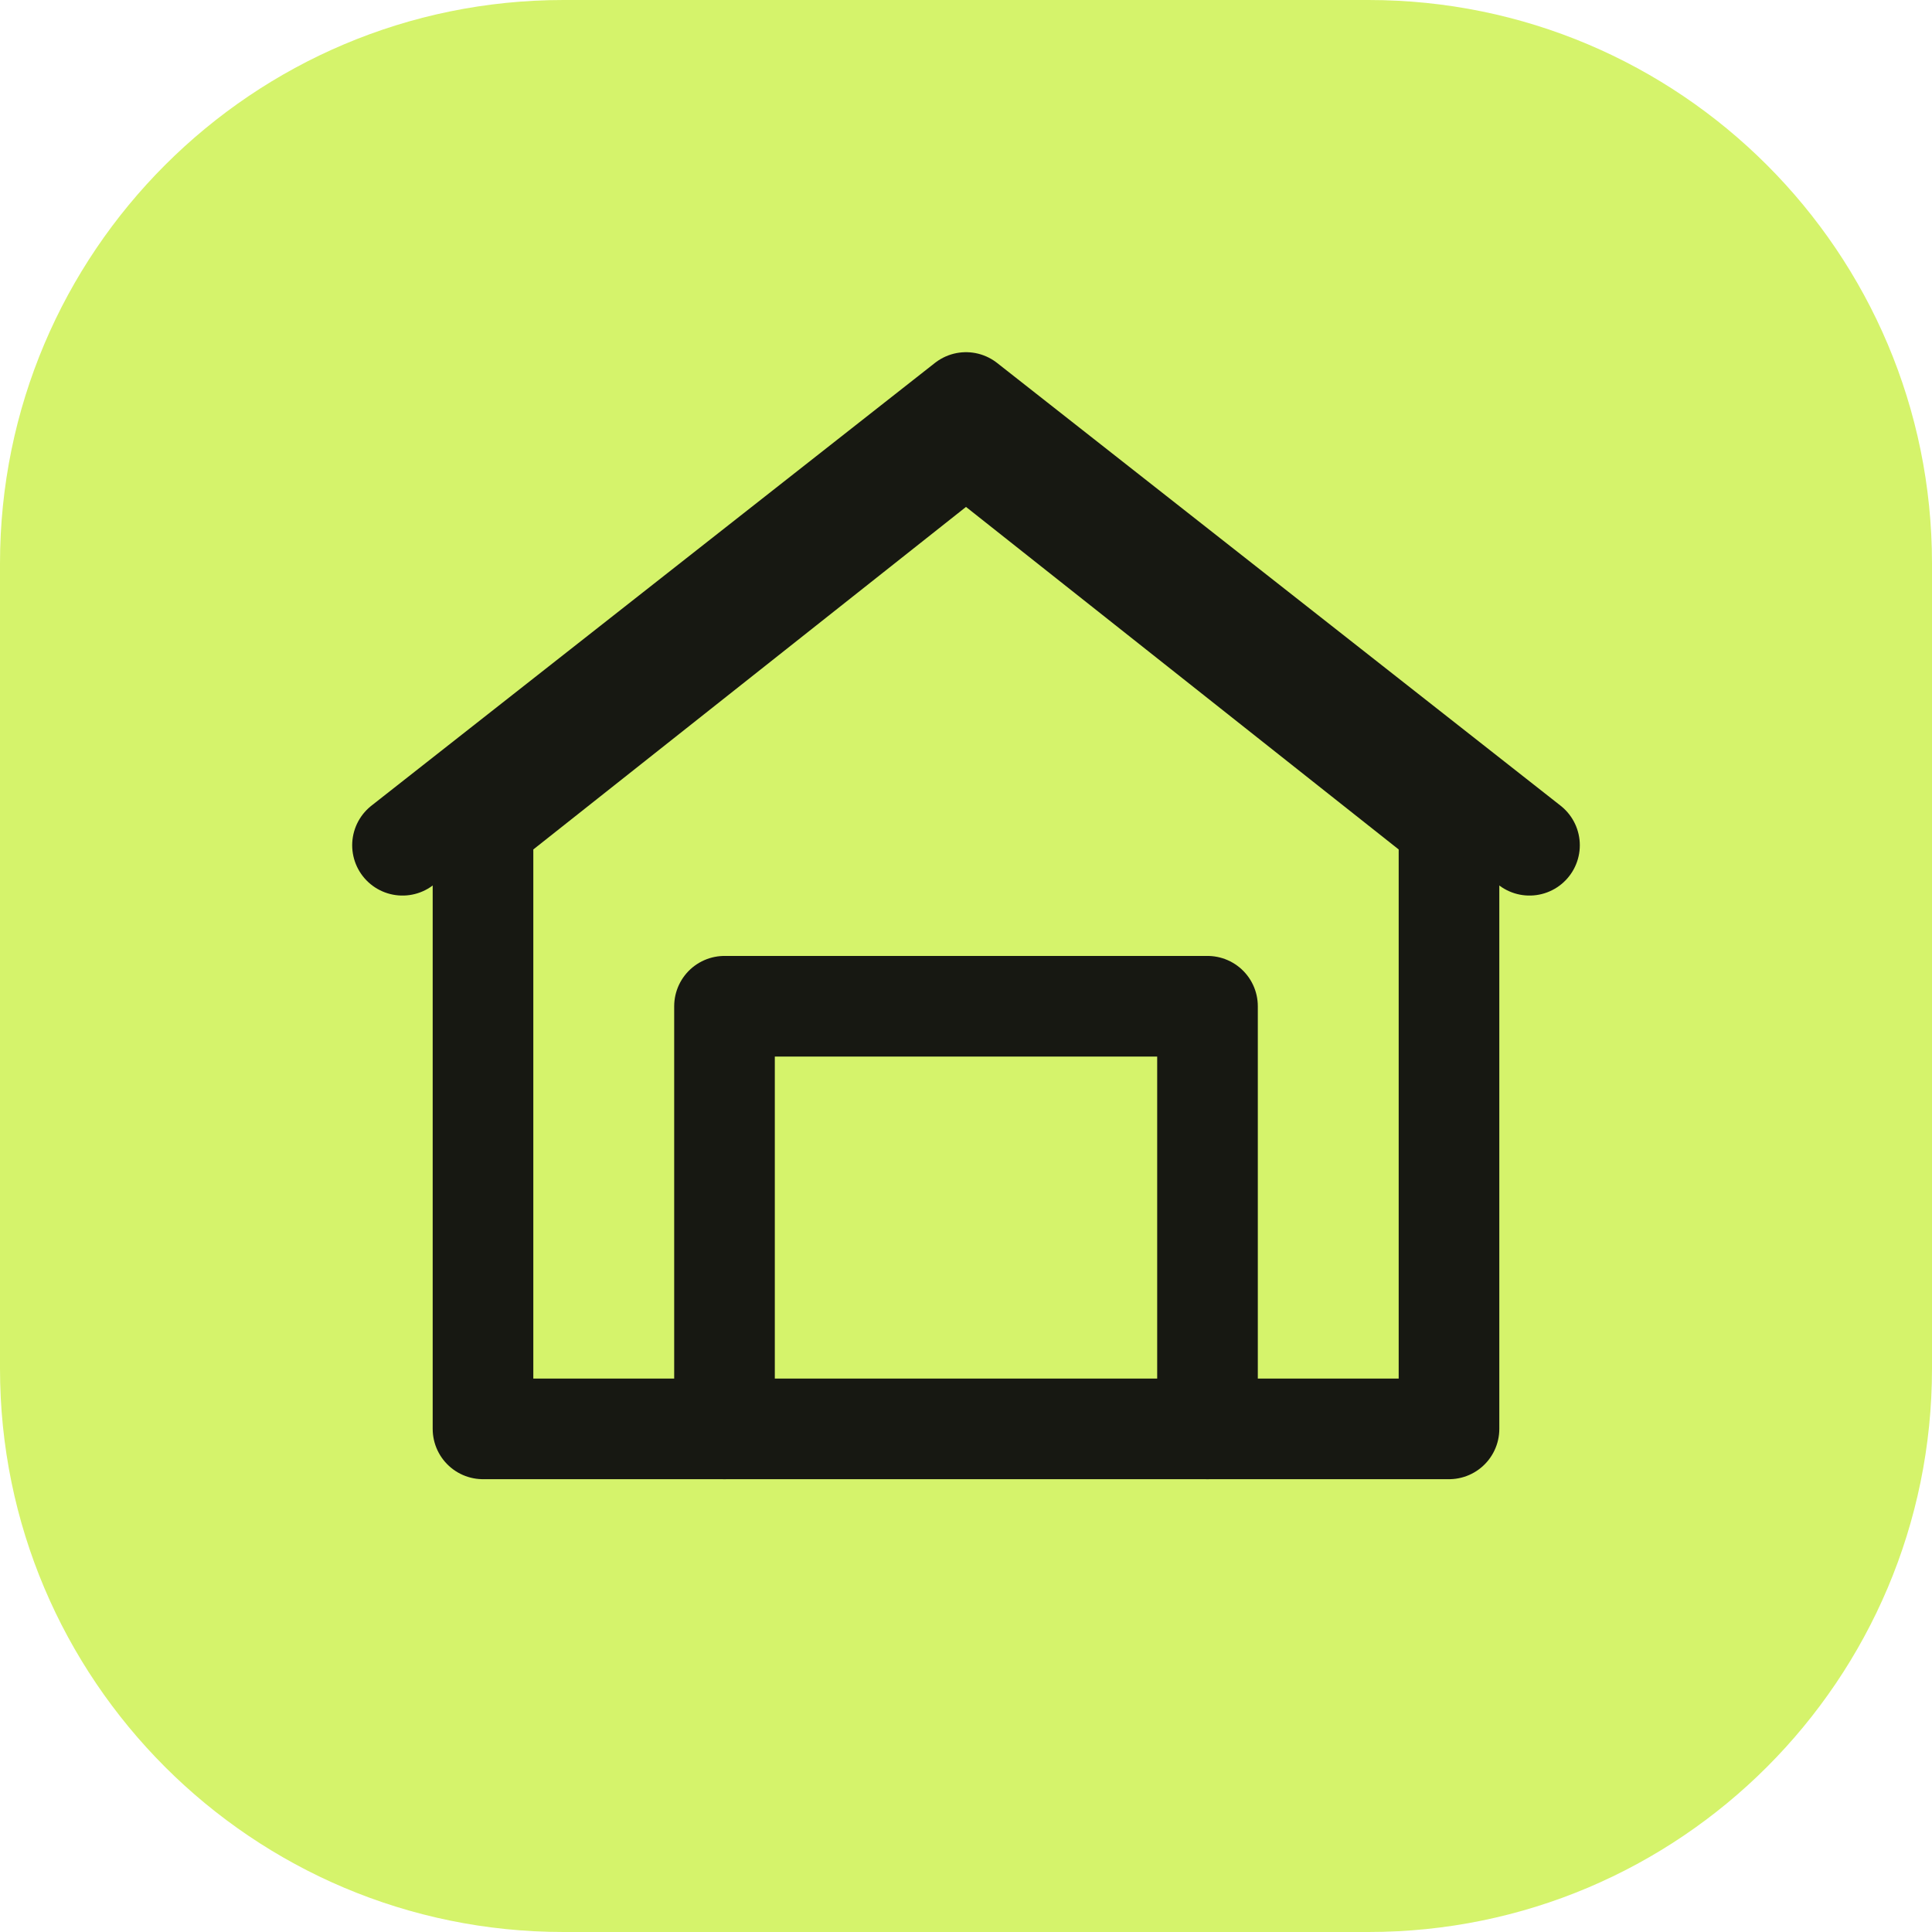
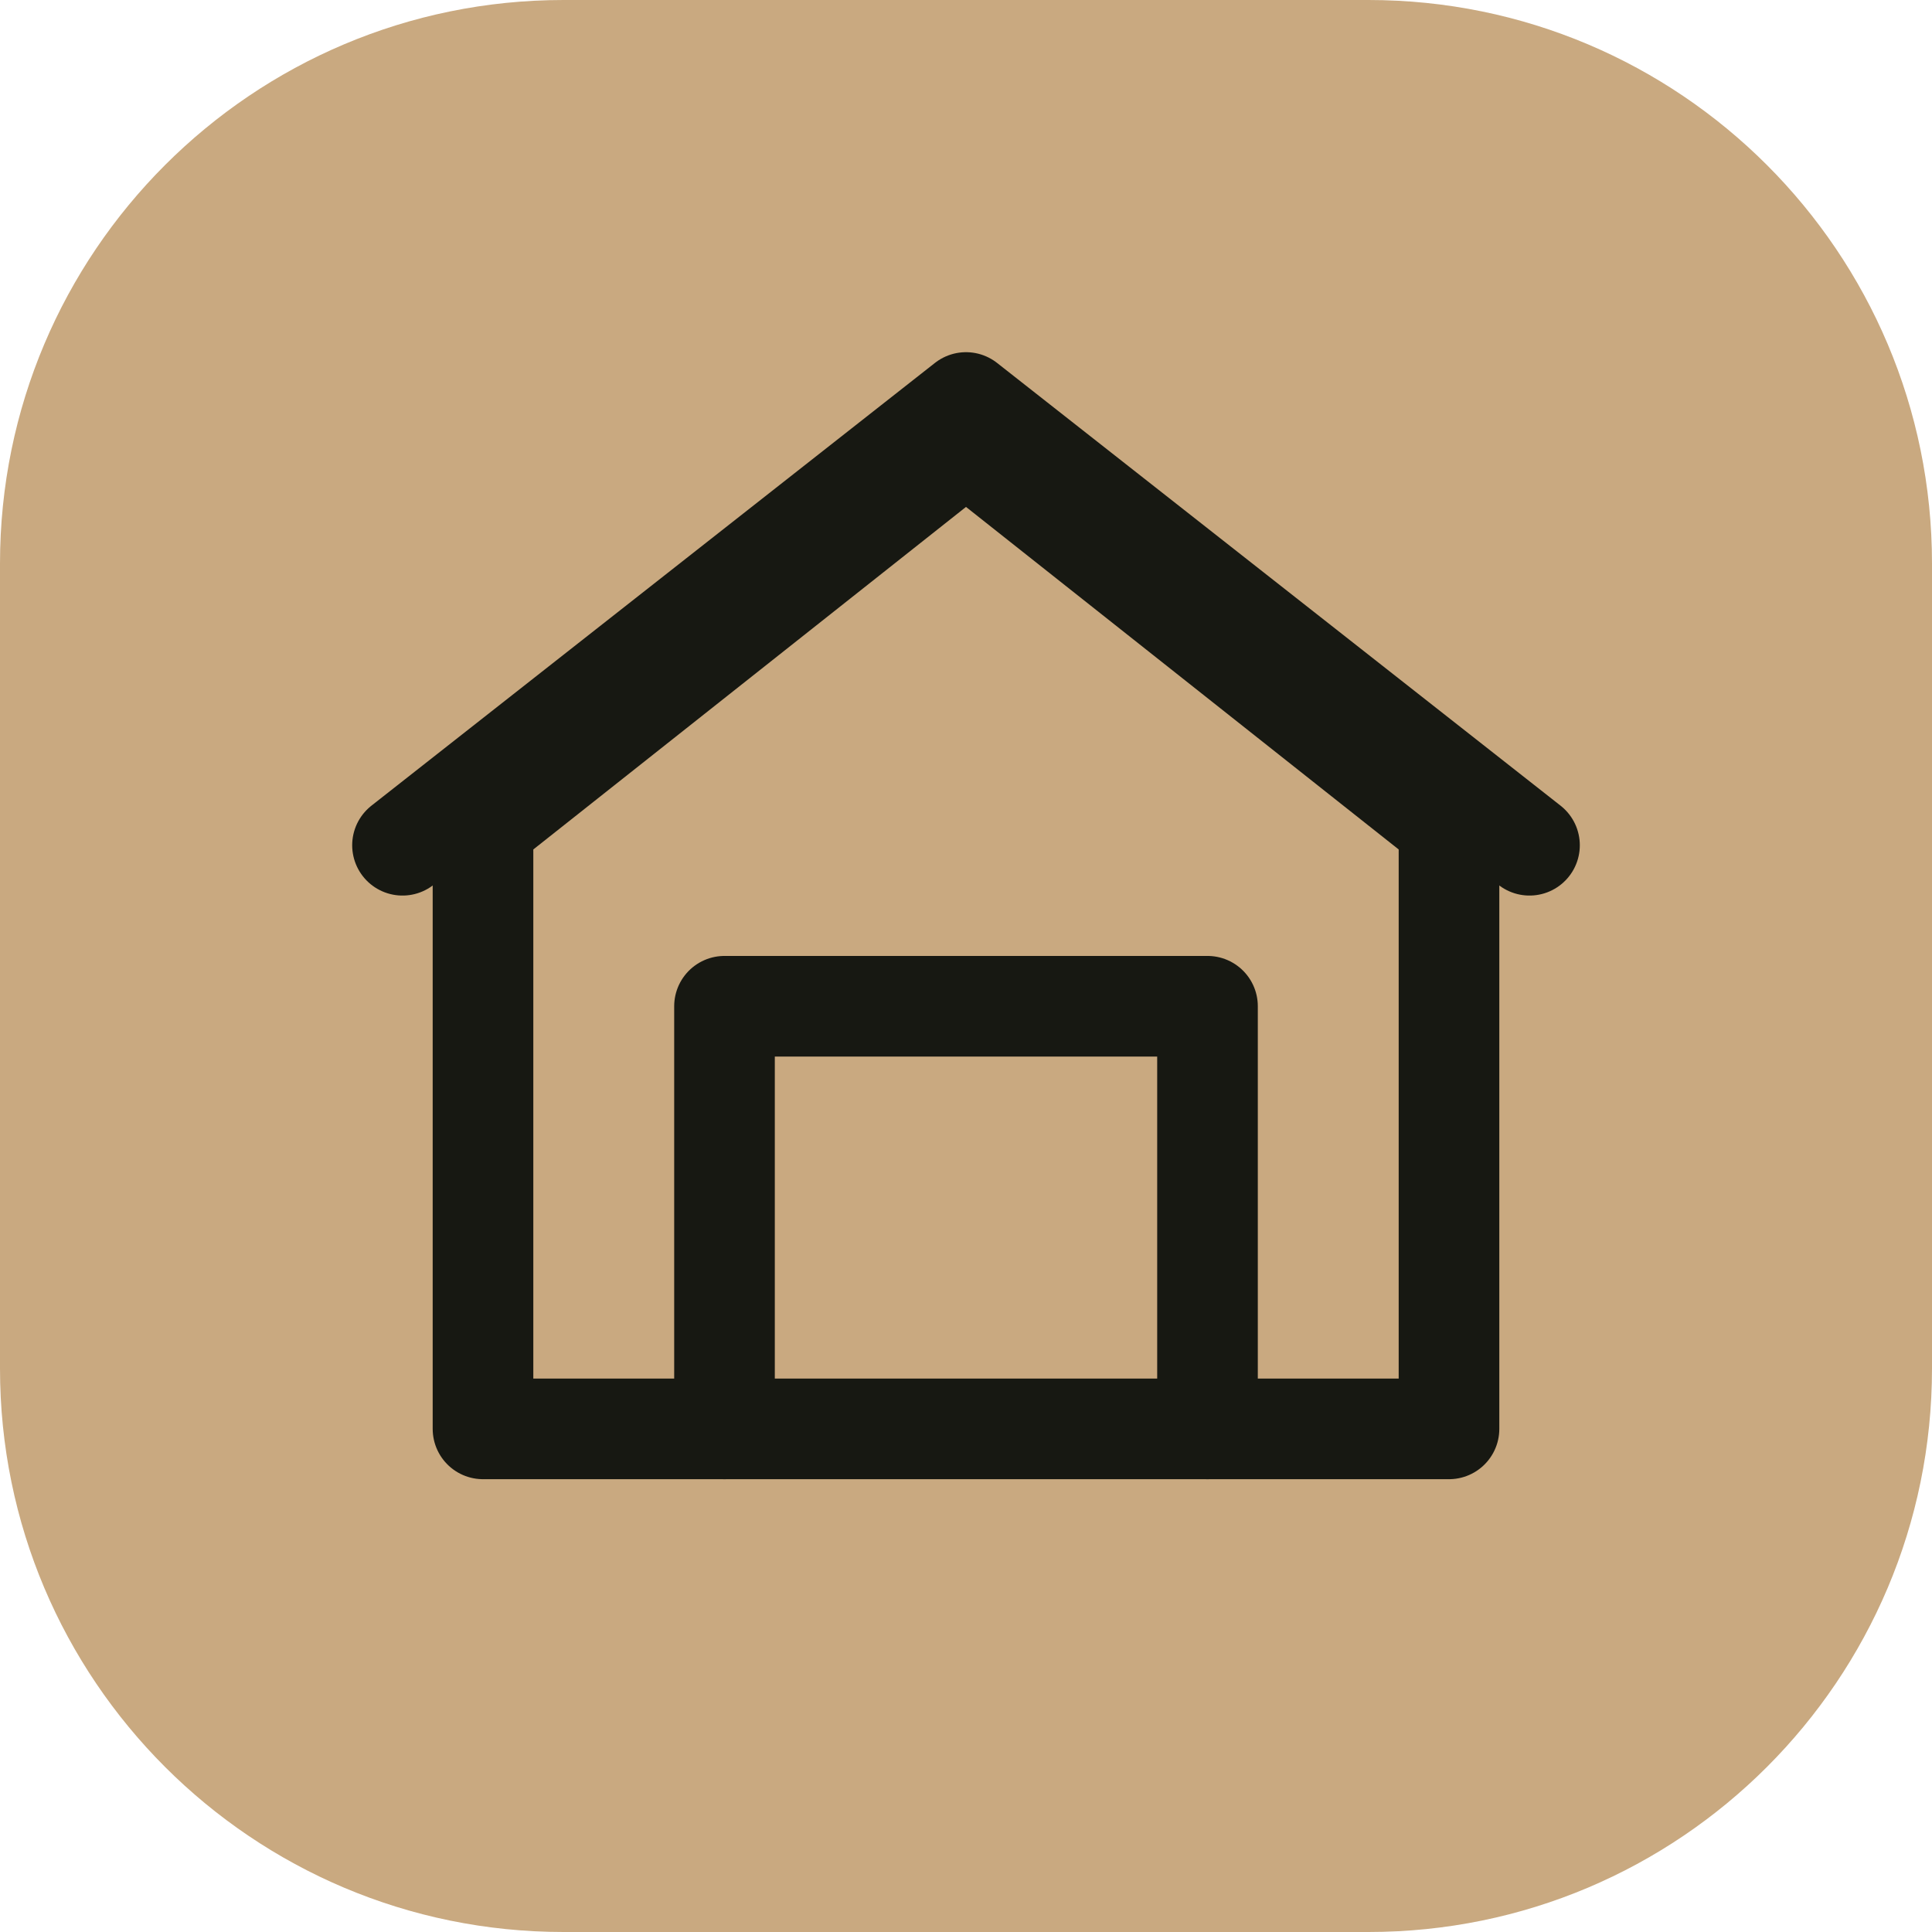
<svg xmlns="http://www.w3.org/2000/svg" viewBox="0 0 48 48" fill="none">
-   <rect width="48" height="48" rx="14" fill="#d5f36b" />
+   <rect width="48" height="48" rx="14" fill="#c9a980" />
  <path d="M12 20.5 24 11l12 9.5v15H12v-15Z" stroke="#171812" stroke-width="2.5" stroke-linejoin="round" />
  <path d="M18 35.5V25h12v10.5M10 21l14-11 14 11" stroke="#171812" stroke-width="2.5" stroke-linecap="round" stroke-linejoin="round" />
</svg>
